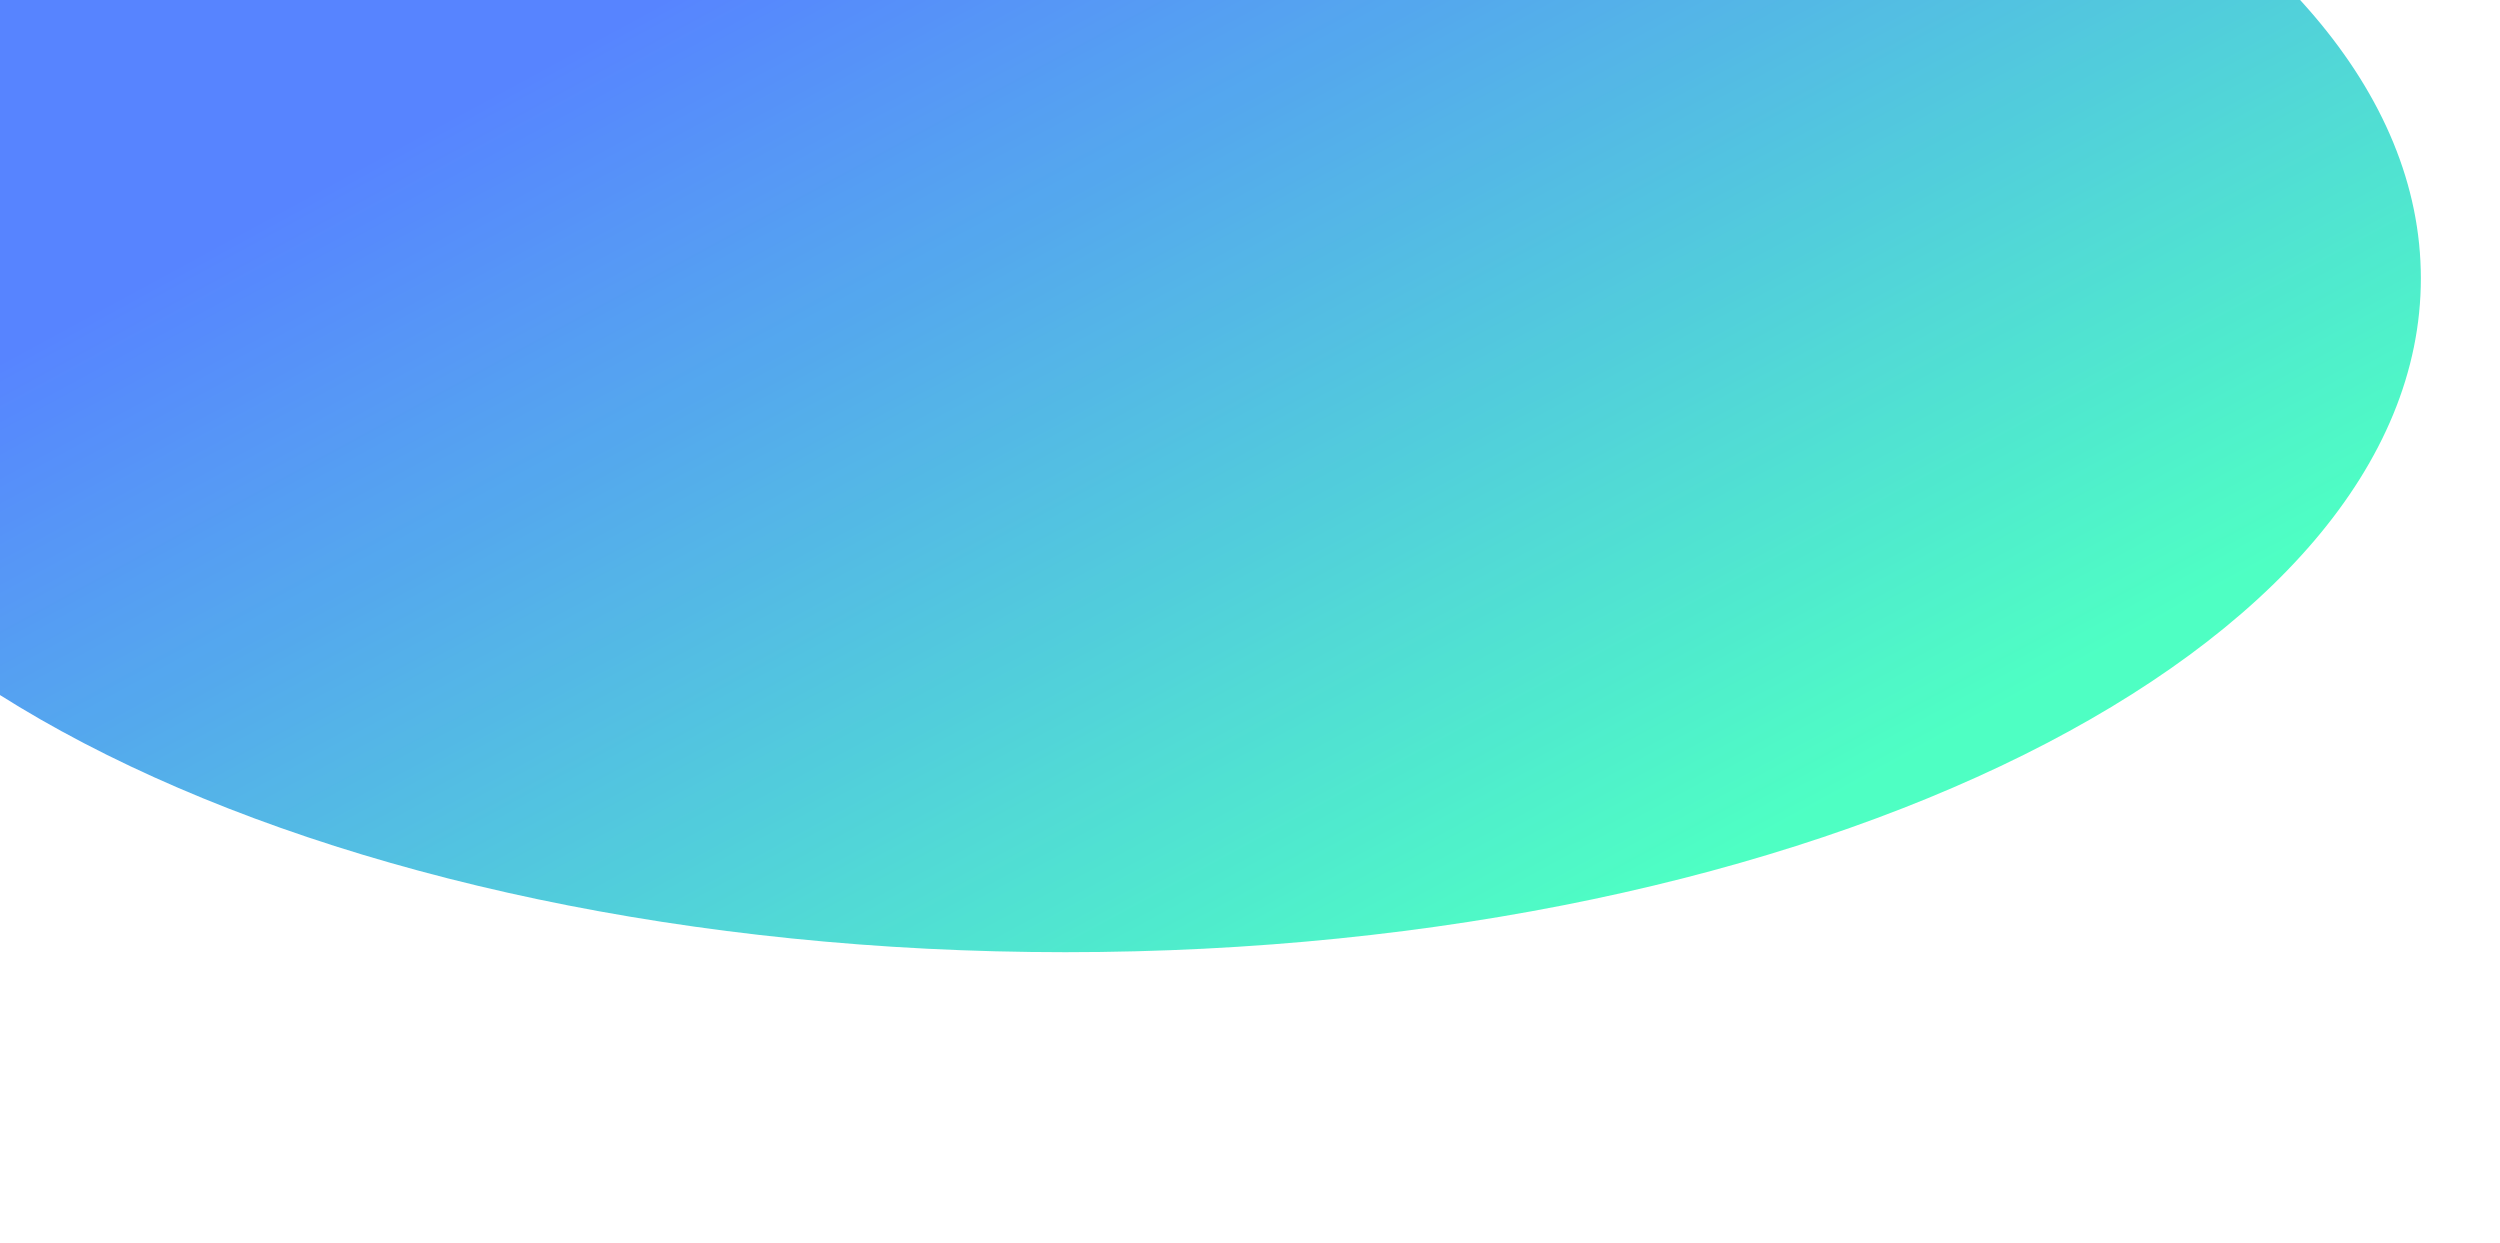
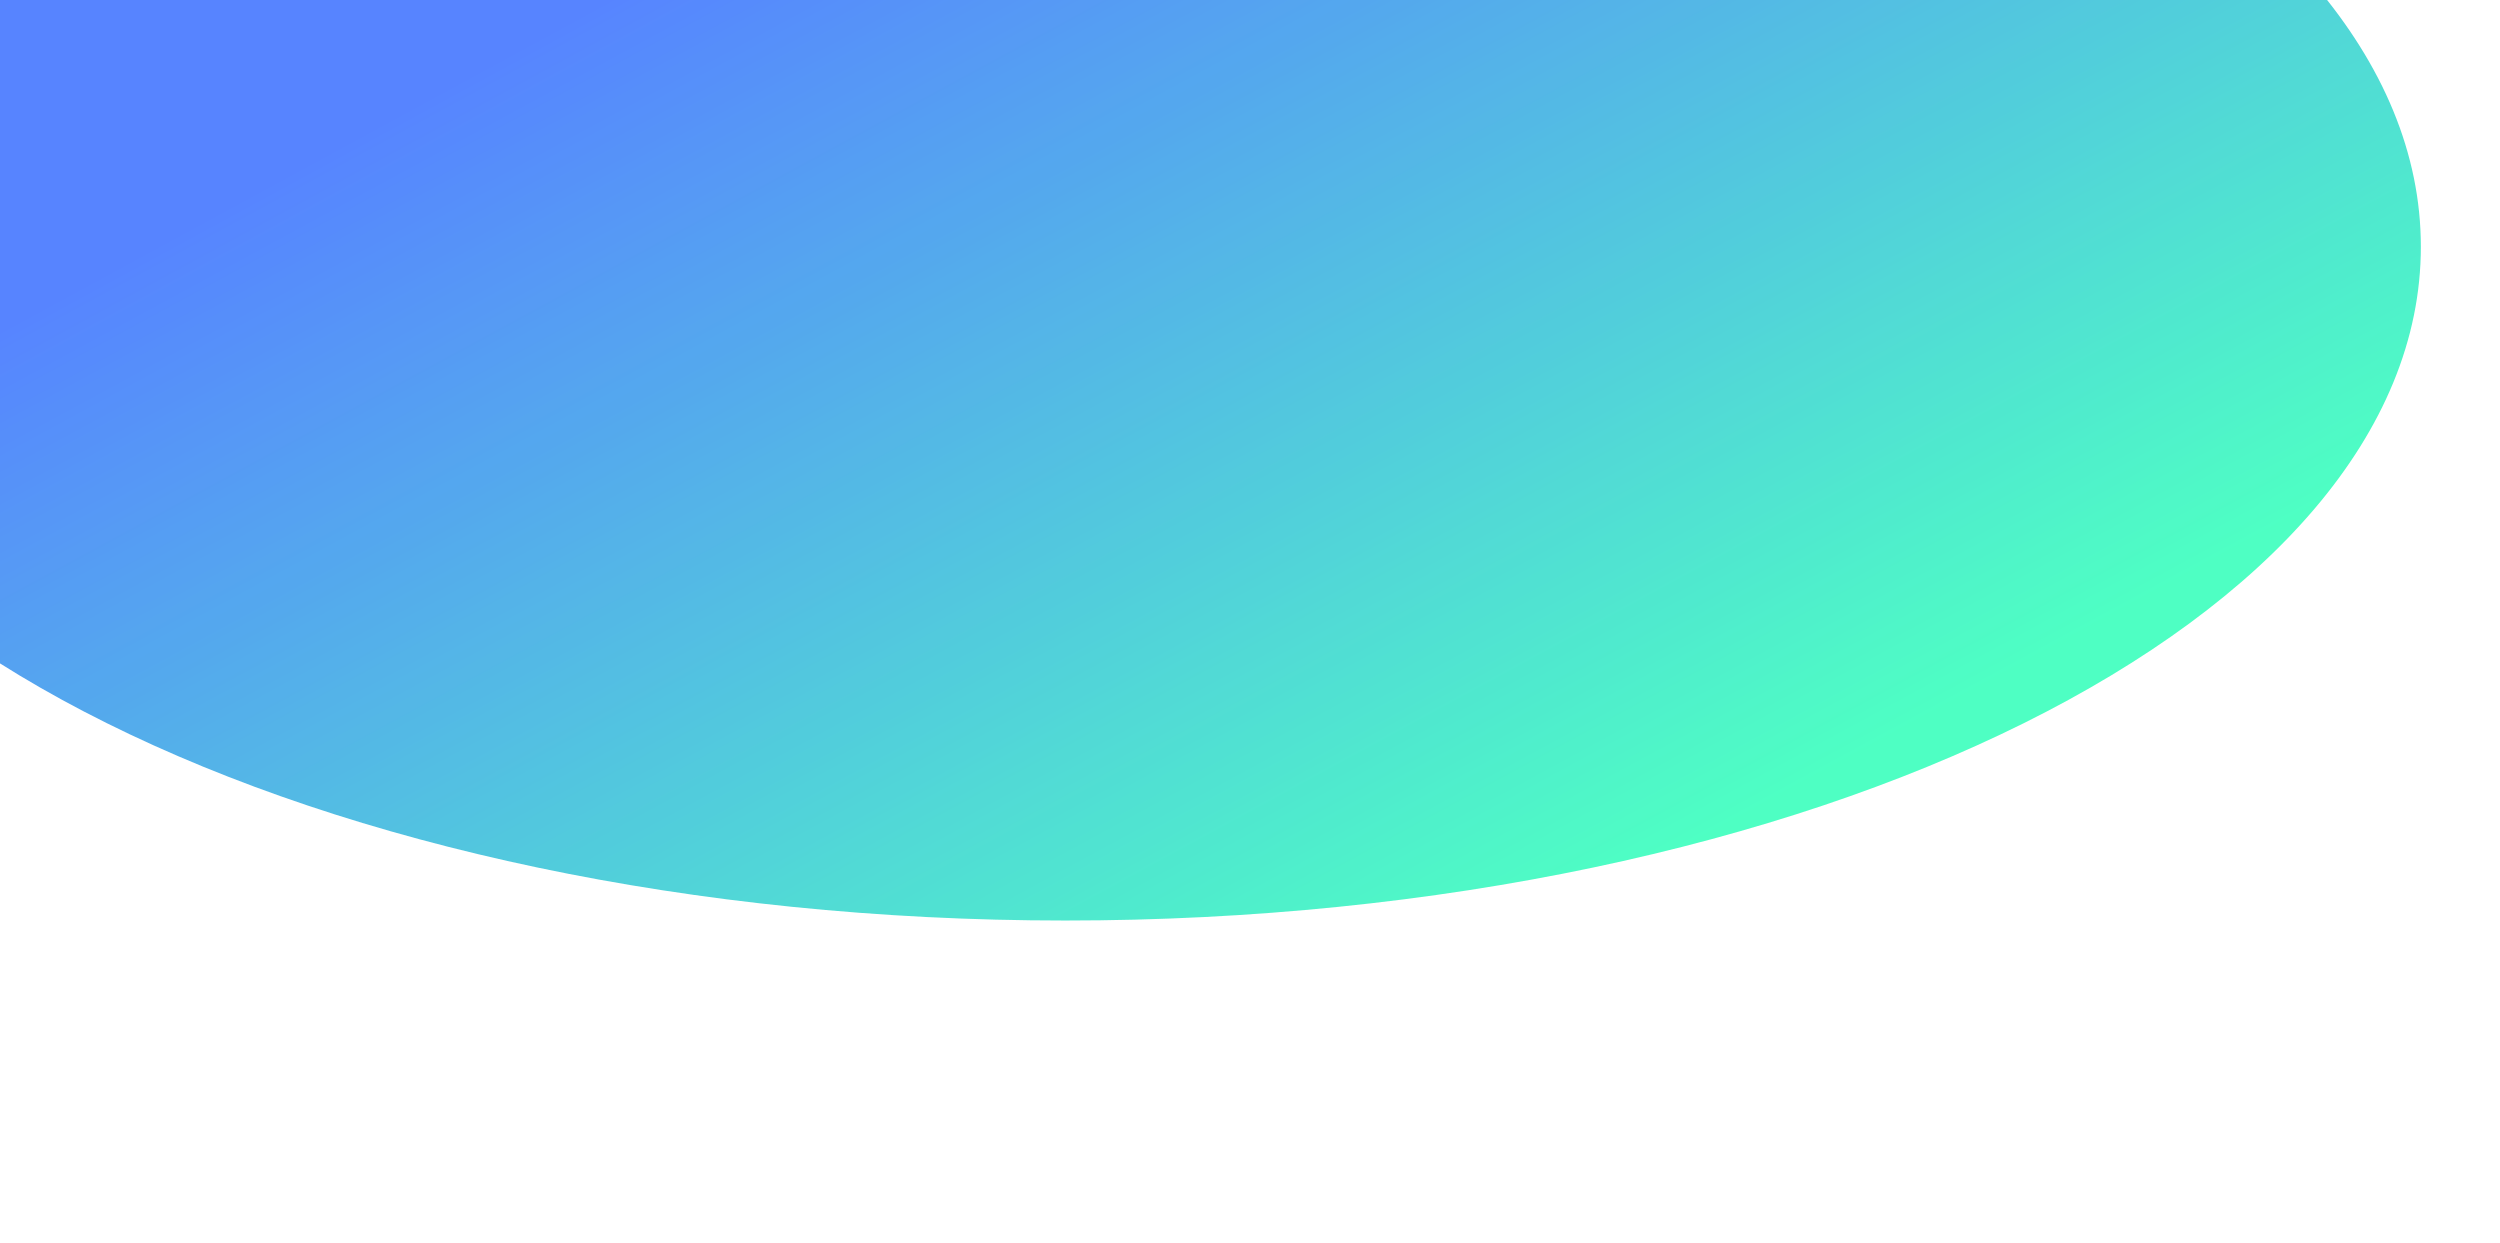
- <svg xmlns="http://www.w3.org/2000/svg" width="2569" height="1277" viewBox="275 425 2369 1077">
+ <svg xmlns="http://www.w3.org/2000/svg" width="2569" height="1277" viewBox="275 455 2369 1077">
  <defs>
    <linearGradient id="linear-gradient" x1="0.788" y1="0.885" x2="0.25" y2="0.4" gradientUnits="objectBoundingBox">
      <stop offset="0" stop-color="#00ffa9" />
      <stop offset="1" stop-color="#0d4dff" />
    </linearGradient>
  </defs>
  <g id="herobackground" opacity="0.699">
    <path id="Path_269" data-name="Path 269" d="M1284.5,0C1993.91,0,2569,285.866,2569,638.5S1993.91,1277,1284.5,1277,0,991.134,0,638.5,575.09,0,1284.5,0Z" opacity="0.996" fill="url(#linear-gradient)" />
  </g>
</svg>
